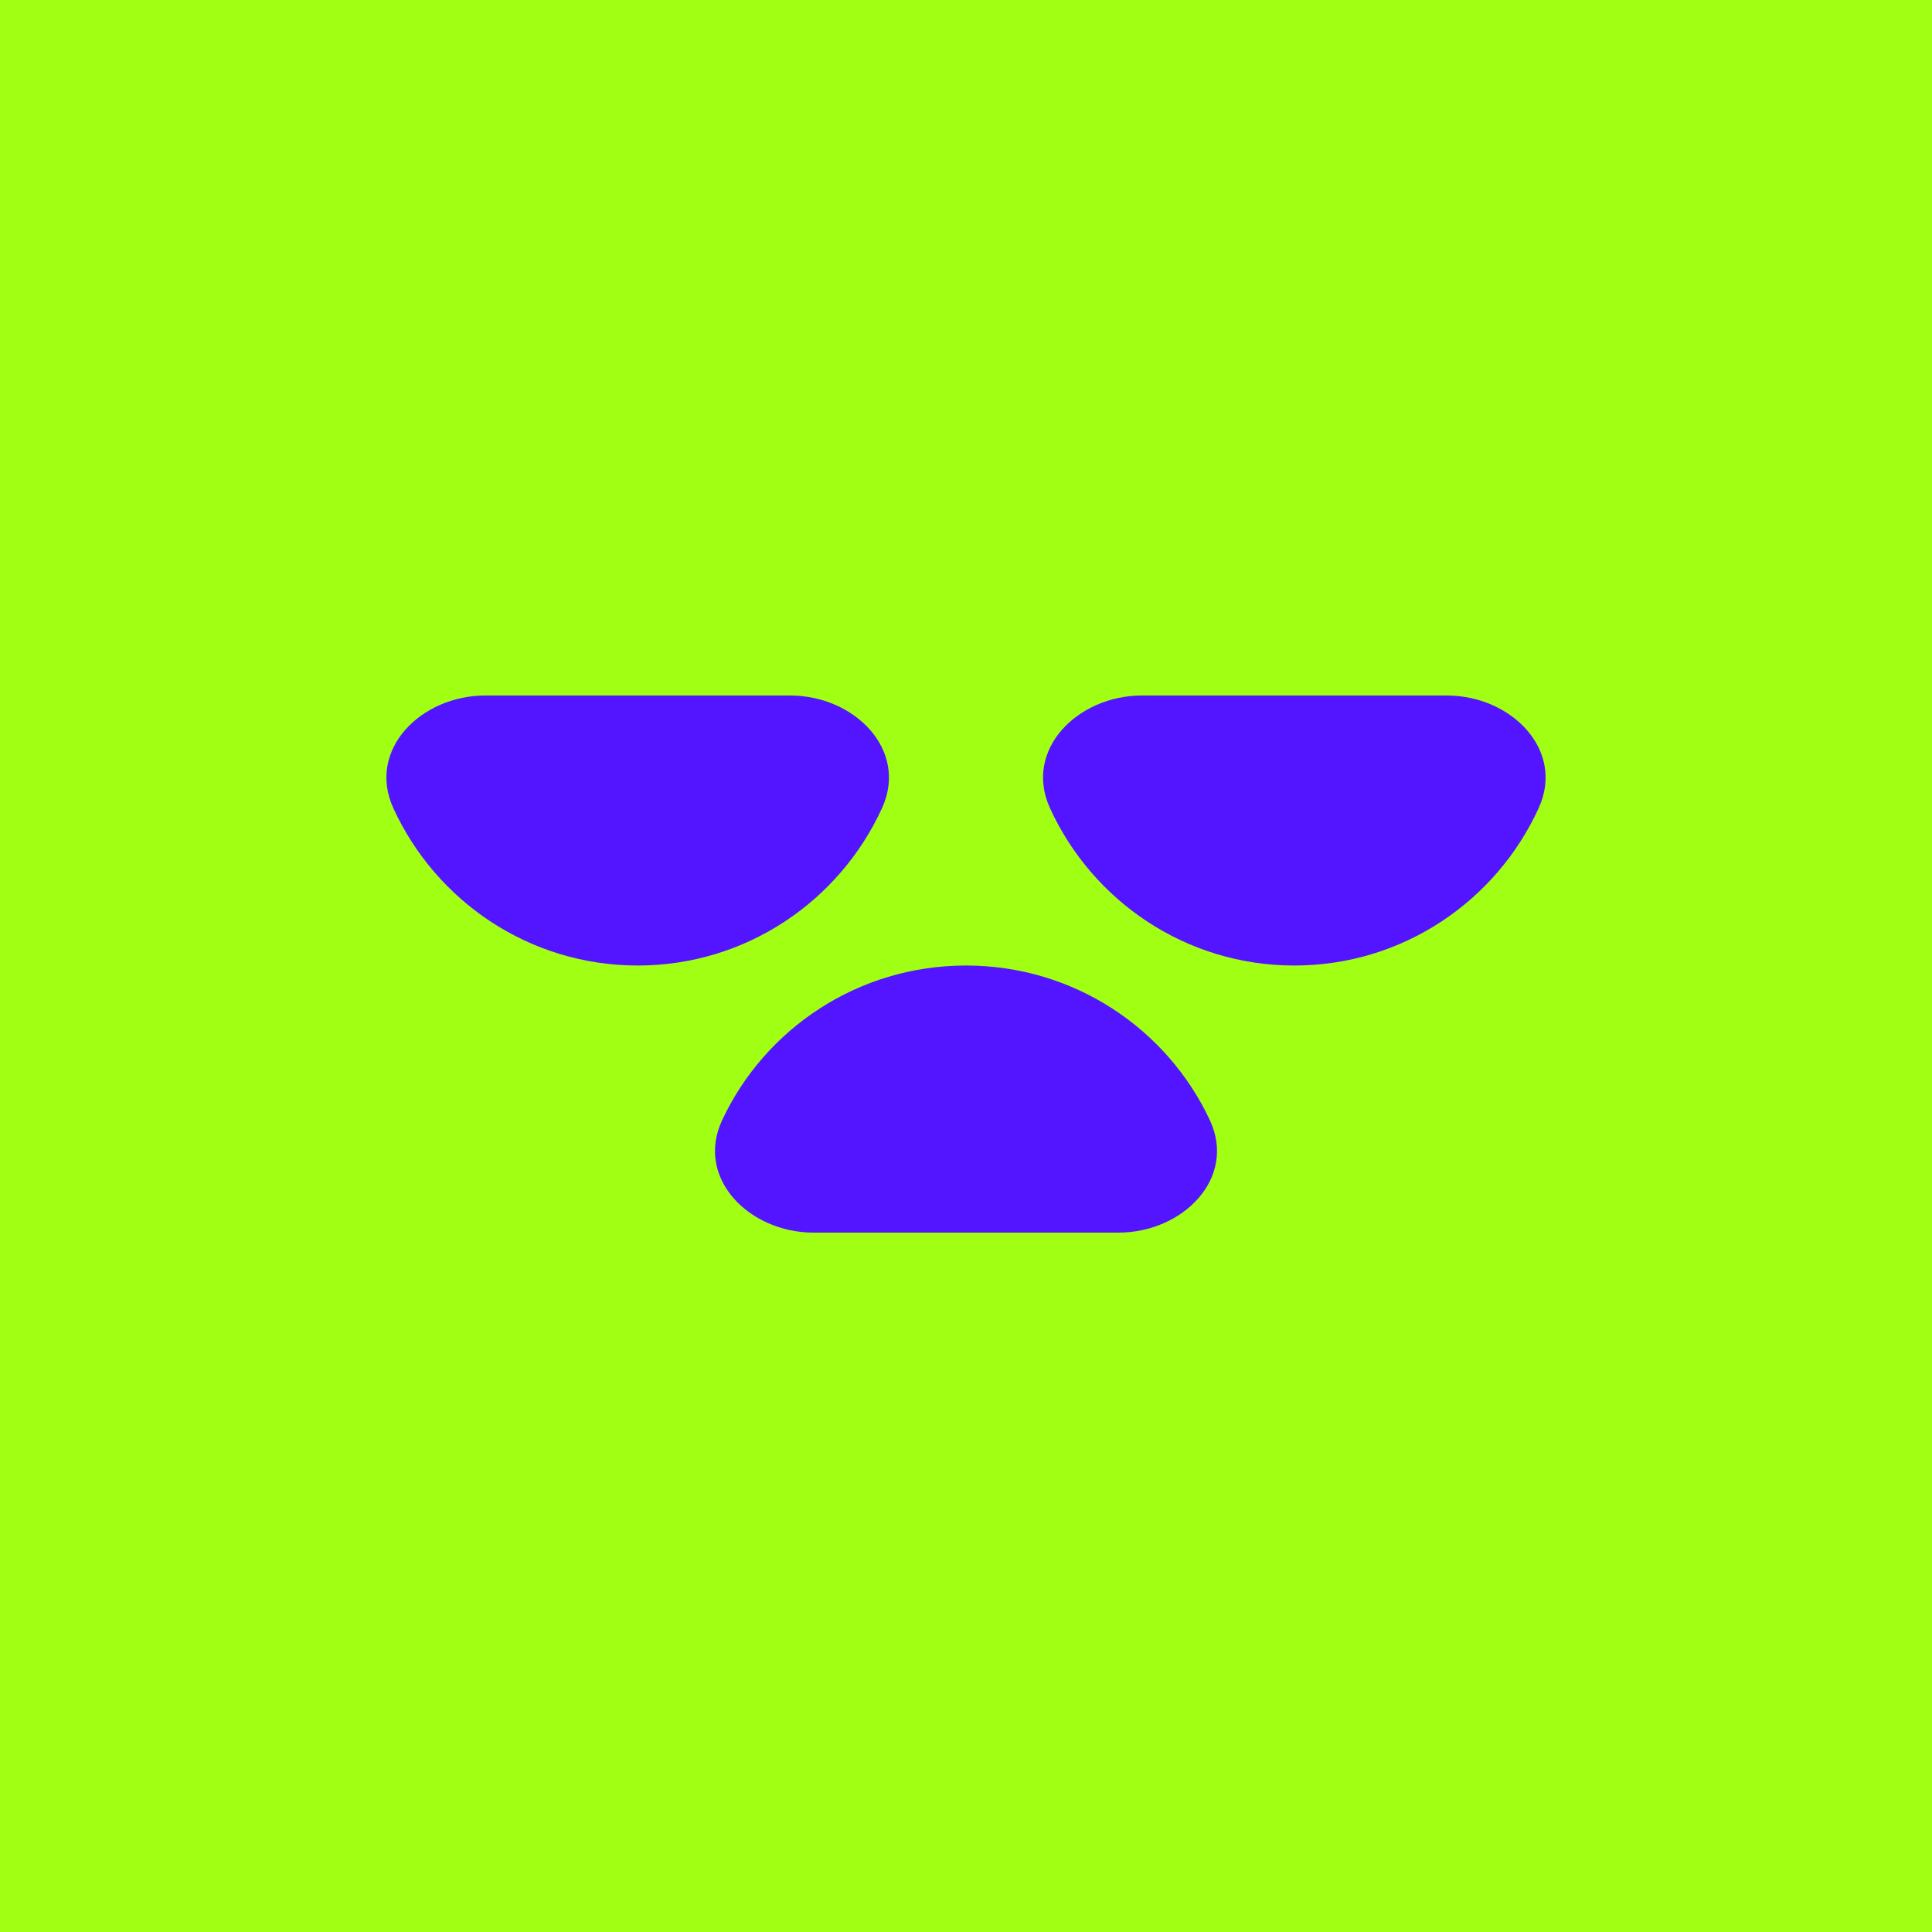
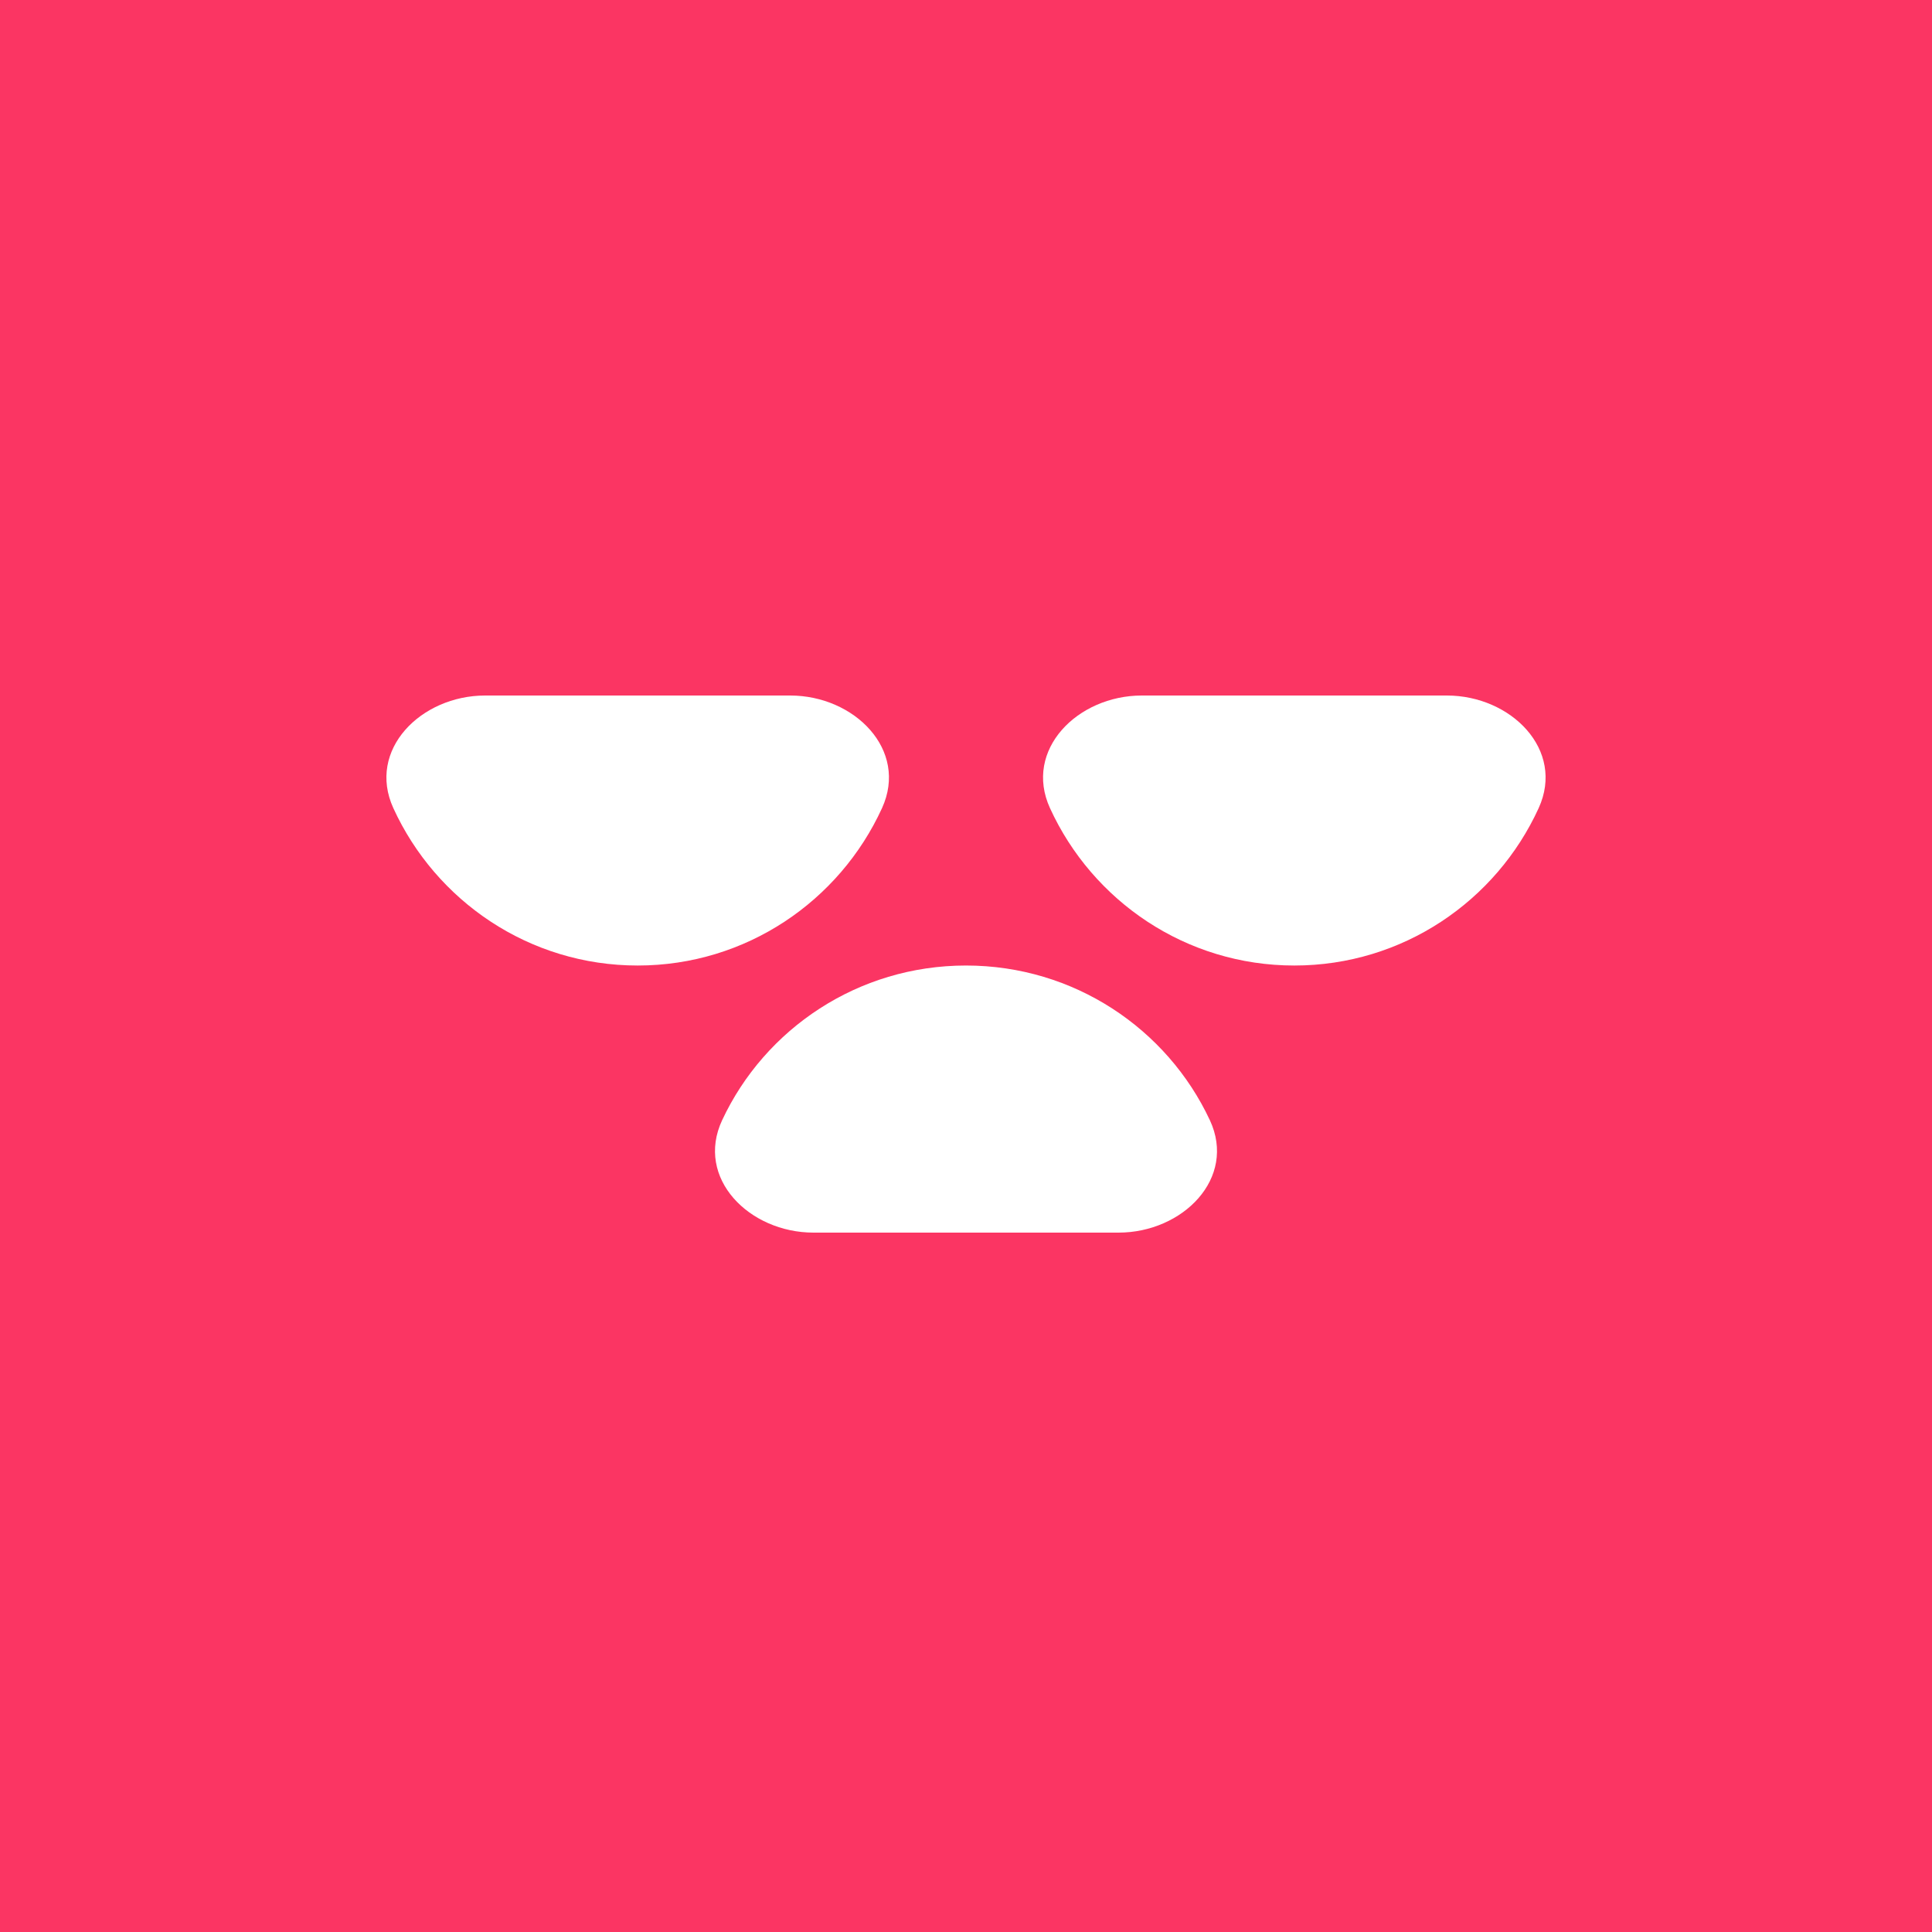
<svg xmlns="http://www.w3.org/2000/svg" width="500" height="500" viewBox="0 0 500 500" fill="none">
-   <style>
-     @media(prefers-color-scheme: light) {
-       --_bg: #A1FF14;
-       --_fg: #5314FF;
-     }
-     @media(prefers-color-scheme: dark) {
-       --_bg: #08001F;
-       --_fg: #A1FF14;
-     }
-   </style>
-   <rect width="100%" height="100%" fill="#A1FF14" />
-   <path d="M289.477 319C306.088 319 320.138 304.923 313.103 289.887C302.046 266.258 277.948 249.876 250 249.876C222.052 249.876 197.954 266.258 186.897 289.887C179.862 304.923 193.912 319 210.523 319H289.477Z" fill="#5314FF" />
-   <path d="M204.508 180C221.119 180 235.169 194.056 228.262 209.151C217.265 233.187 193.088 249.876 165.031 249.876C136.974 249.876 112.798 233.187 101.8 209.151C94.893 194.056 108.943 180 125.554 180H204.508Z" fill="#5314FF" />
-   <path d="M374.446 180C391.057 180 405.107 194.056 398.2 209.151C387.203 233.187 363.026 249.876 334.969 249.876C306.912 249.876 282.735 233.187 271.738 209.151C264.831 194.056 278.881 180 295.492 180H374.446Z" fill="#5314FF" />
+   <rect width="100%" height="100%" fill="#FB3563" />
+   <path d="M289.477 319C306.088 319 320.138 304.923 313.103 289.887C302.046 266.258 277.948 249.876 250 249.876C222.052 249.876 197.954 266.258 186.897 289.887C179.862 304.923 193.912 319 210.523 319H289.477Z" fill="#FFFFFF" />
+   <path d="M204.508 180C221.119 180 235.169 194.056 228.262 209.151C217.265 233.187 193.088 249.876 165.031 249.876C136.974 249.876 112.798 233.187 101.8 209.151C94.893 194.056 108.943 180 125.554 180H204.508Z" fill="#FFFFFF" />
+   <path d="M374.446 180C391.057 180 405.107 194.056 398.2 209.151C387.203 233.187 363.026 249.876 334.969 249.876C306.912 249.876 282.735 233.187 271.738 209.151C264.831 194.056 278.881 180 295.492 180H374.446Z" fill="#FFFFFF" />
</svg>
